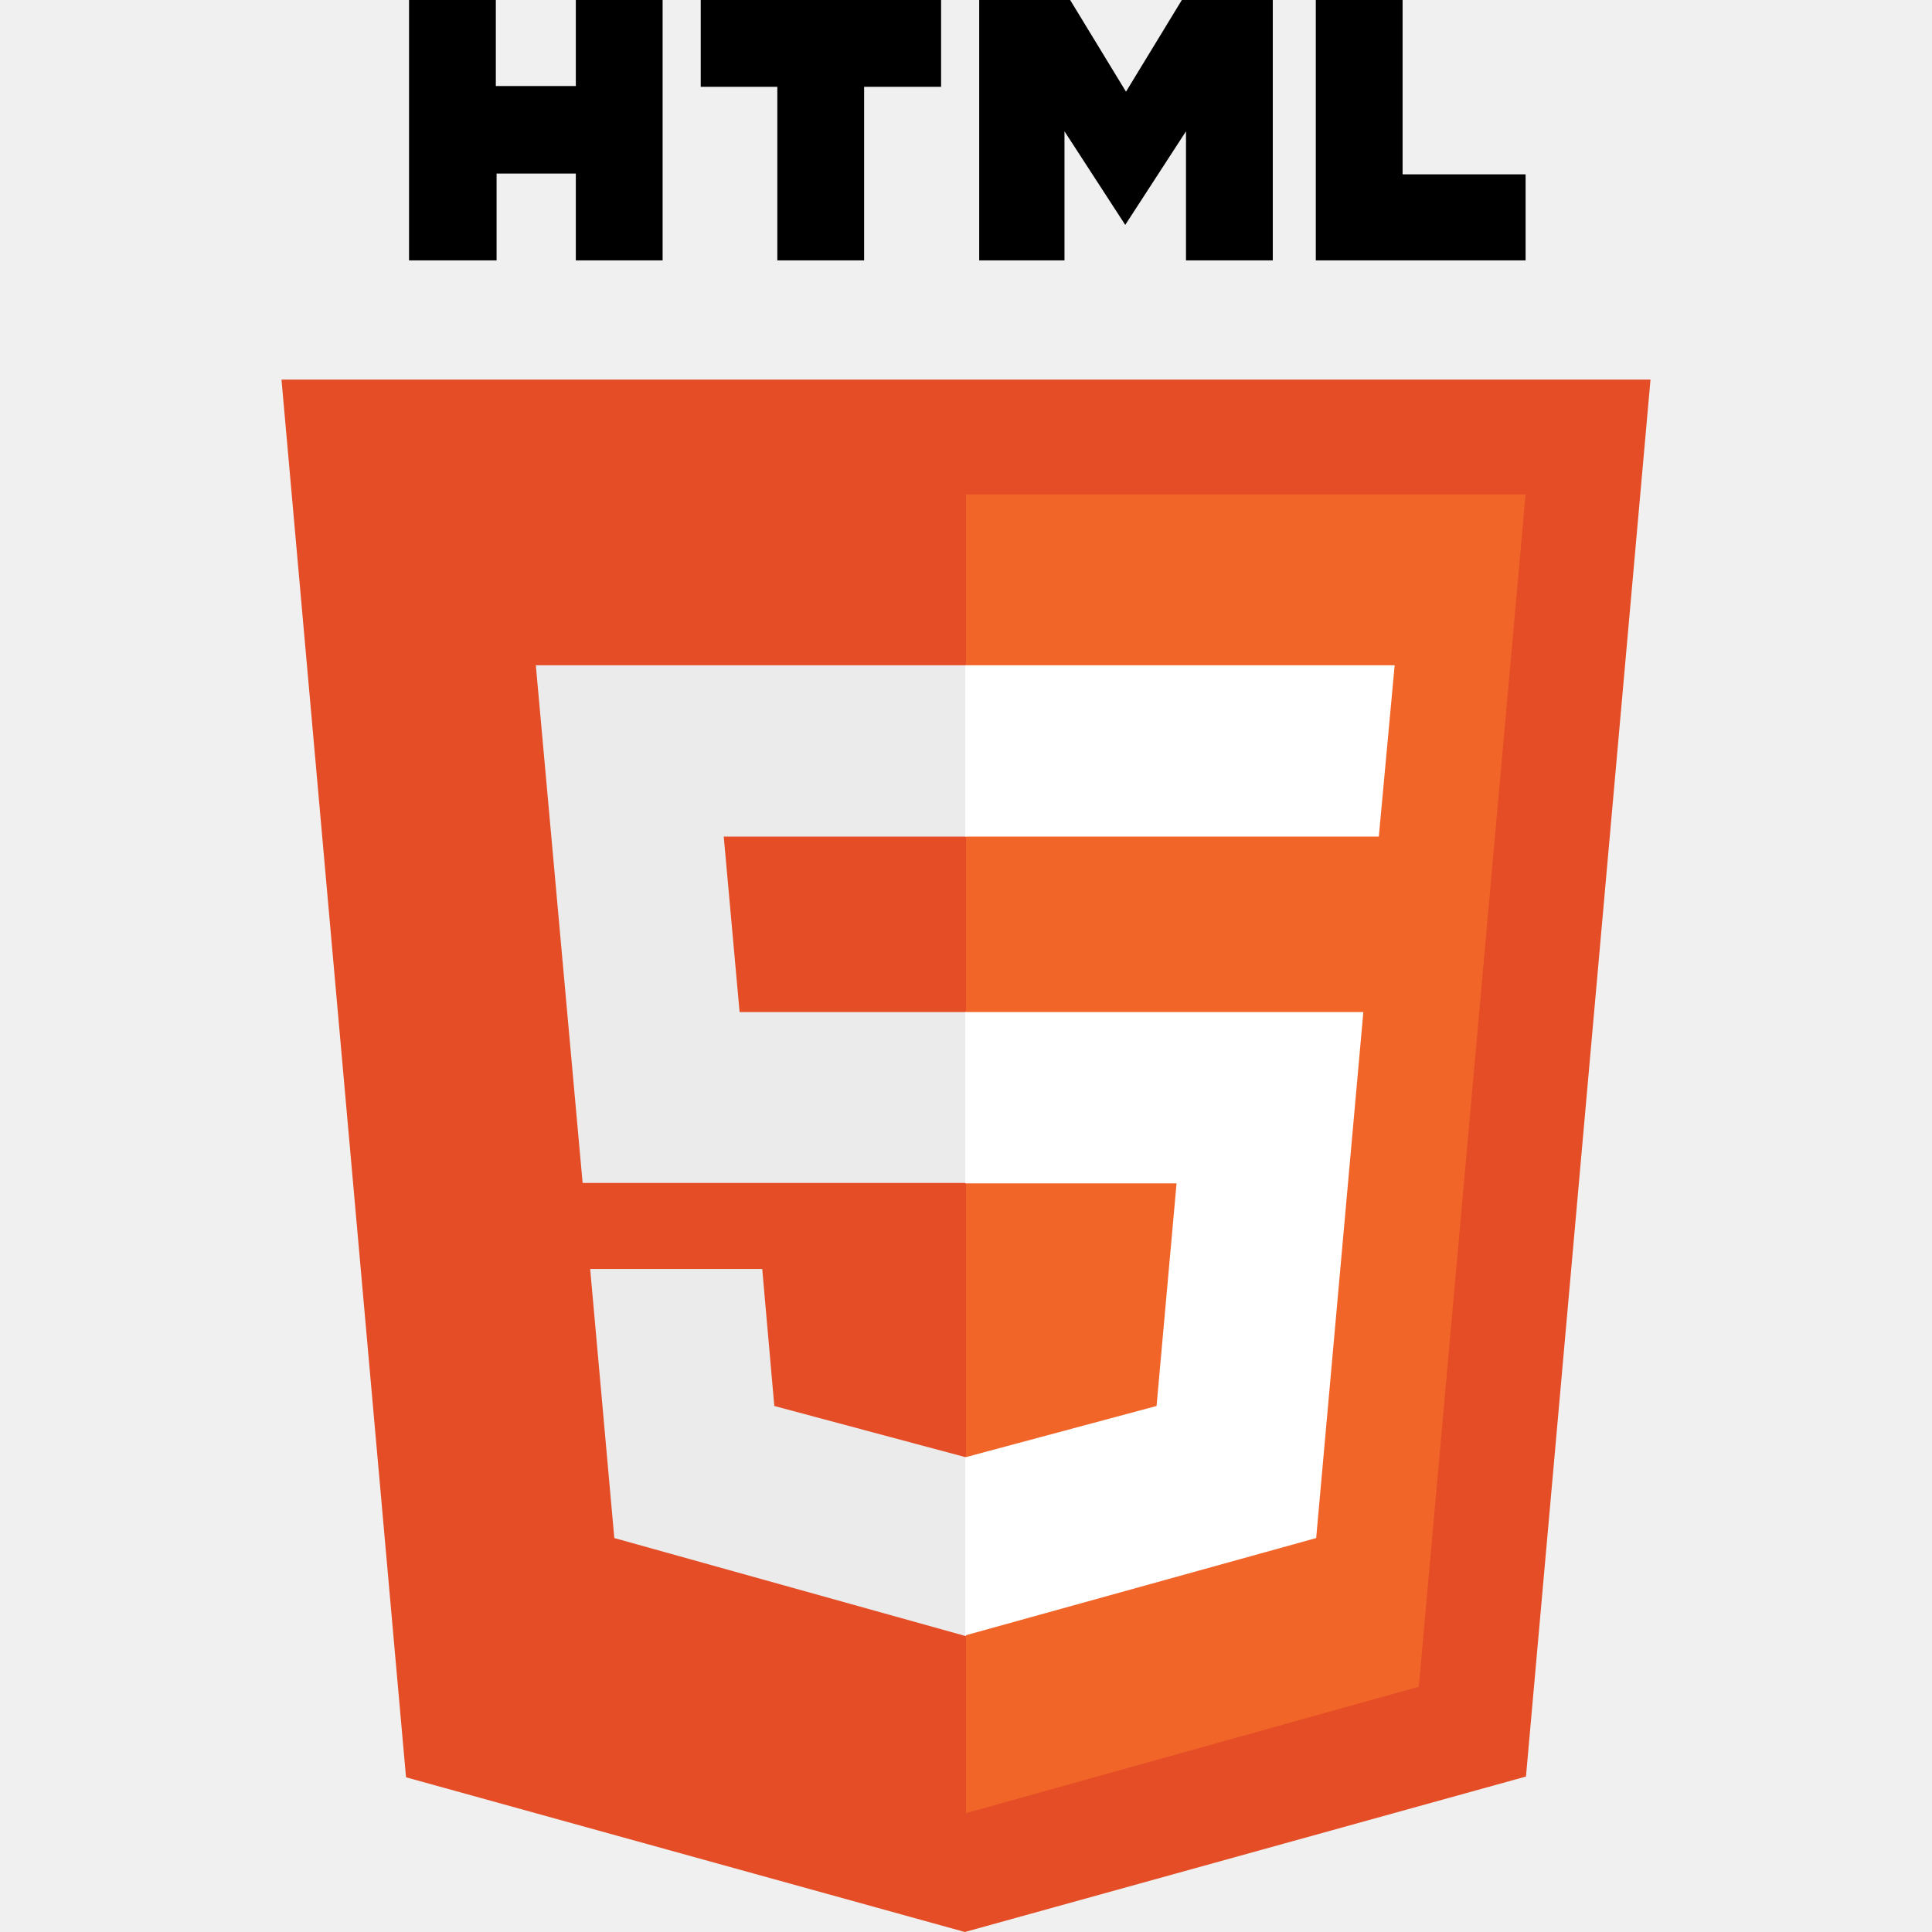
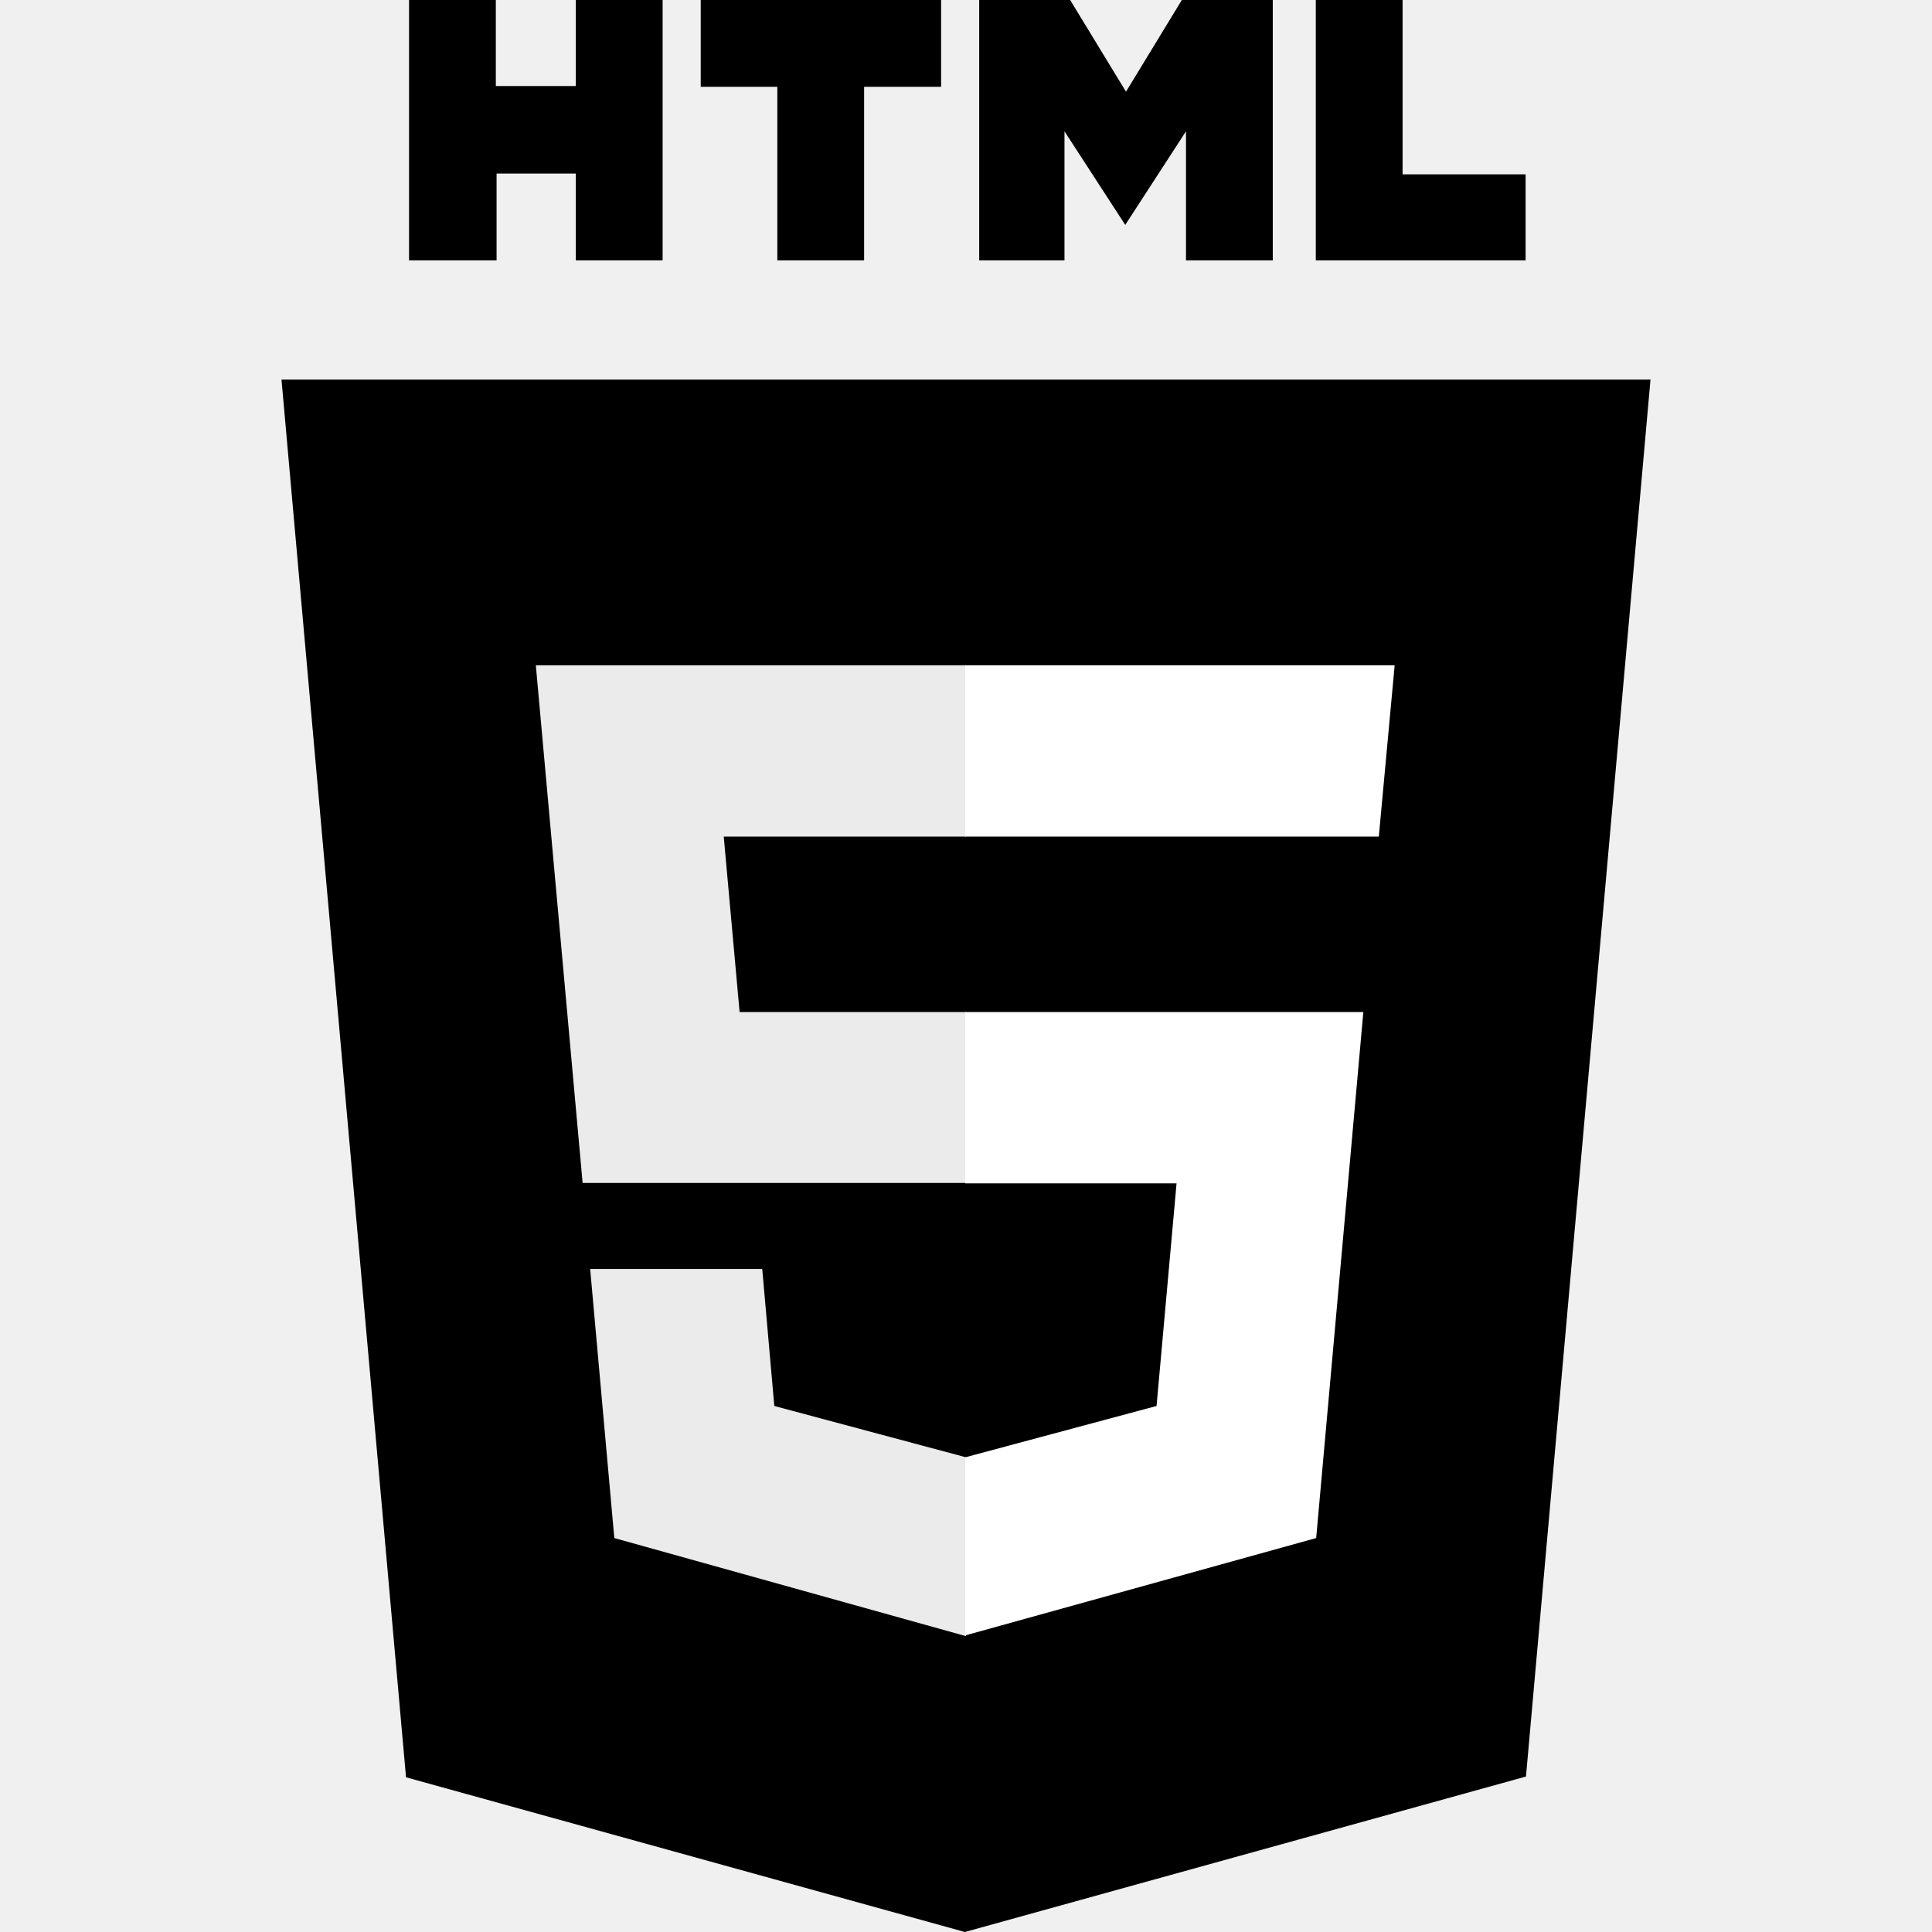
<svg xmlns="http://www.w3.org/2000/svg" viewBox="0 0 512 512">
  <path d="M108.4 0h23v22.8h21.2V0h23v69h-23V46h-21v23h-23.2M206 23h-20.3V0h63.7v23H229v46h-23M259.5 0h24.1l14.8 24.3L313.2 0h24.1v69h-23V34.8l-16.1 24.8l-16.1-24.8v34.2h-22.6M348.7 0h23v46.2h32.6V69h-55.6" />
-   <path fill="#e44d26" d="M107.6 471l-33-370.4h362.8l-33 370.2L255.7 512" />
-   <path fill="#f16529" d="M256 480.5V131H404.3L376 447" />
+   <path fill="#000000" d="M107.6 471l-33-370.4h362.8l-33 370.2L255.7 512" />
+   <path fill="#000000" d="M256 480.5V131H404.3L376 447" />
  <path fill="#ebebeb" d="M142 176.3h114v45.4h-64.2l4.2 46.5h60v45.3H154.4M156.4 336.3H202l3.2 36.3 50.8 13.6v47.4l-93.2-26" />
  <path fill="#fff" d="M369.6 176.3H255.8v45.4h109.6M361.3 268.2H255.8v45.4h56l-5.3 59-50.7 13.6v47.2l93-25.8" />
</svg>
